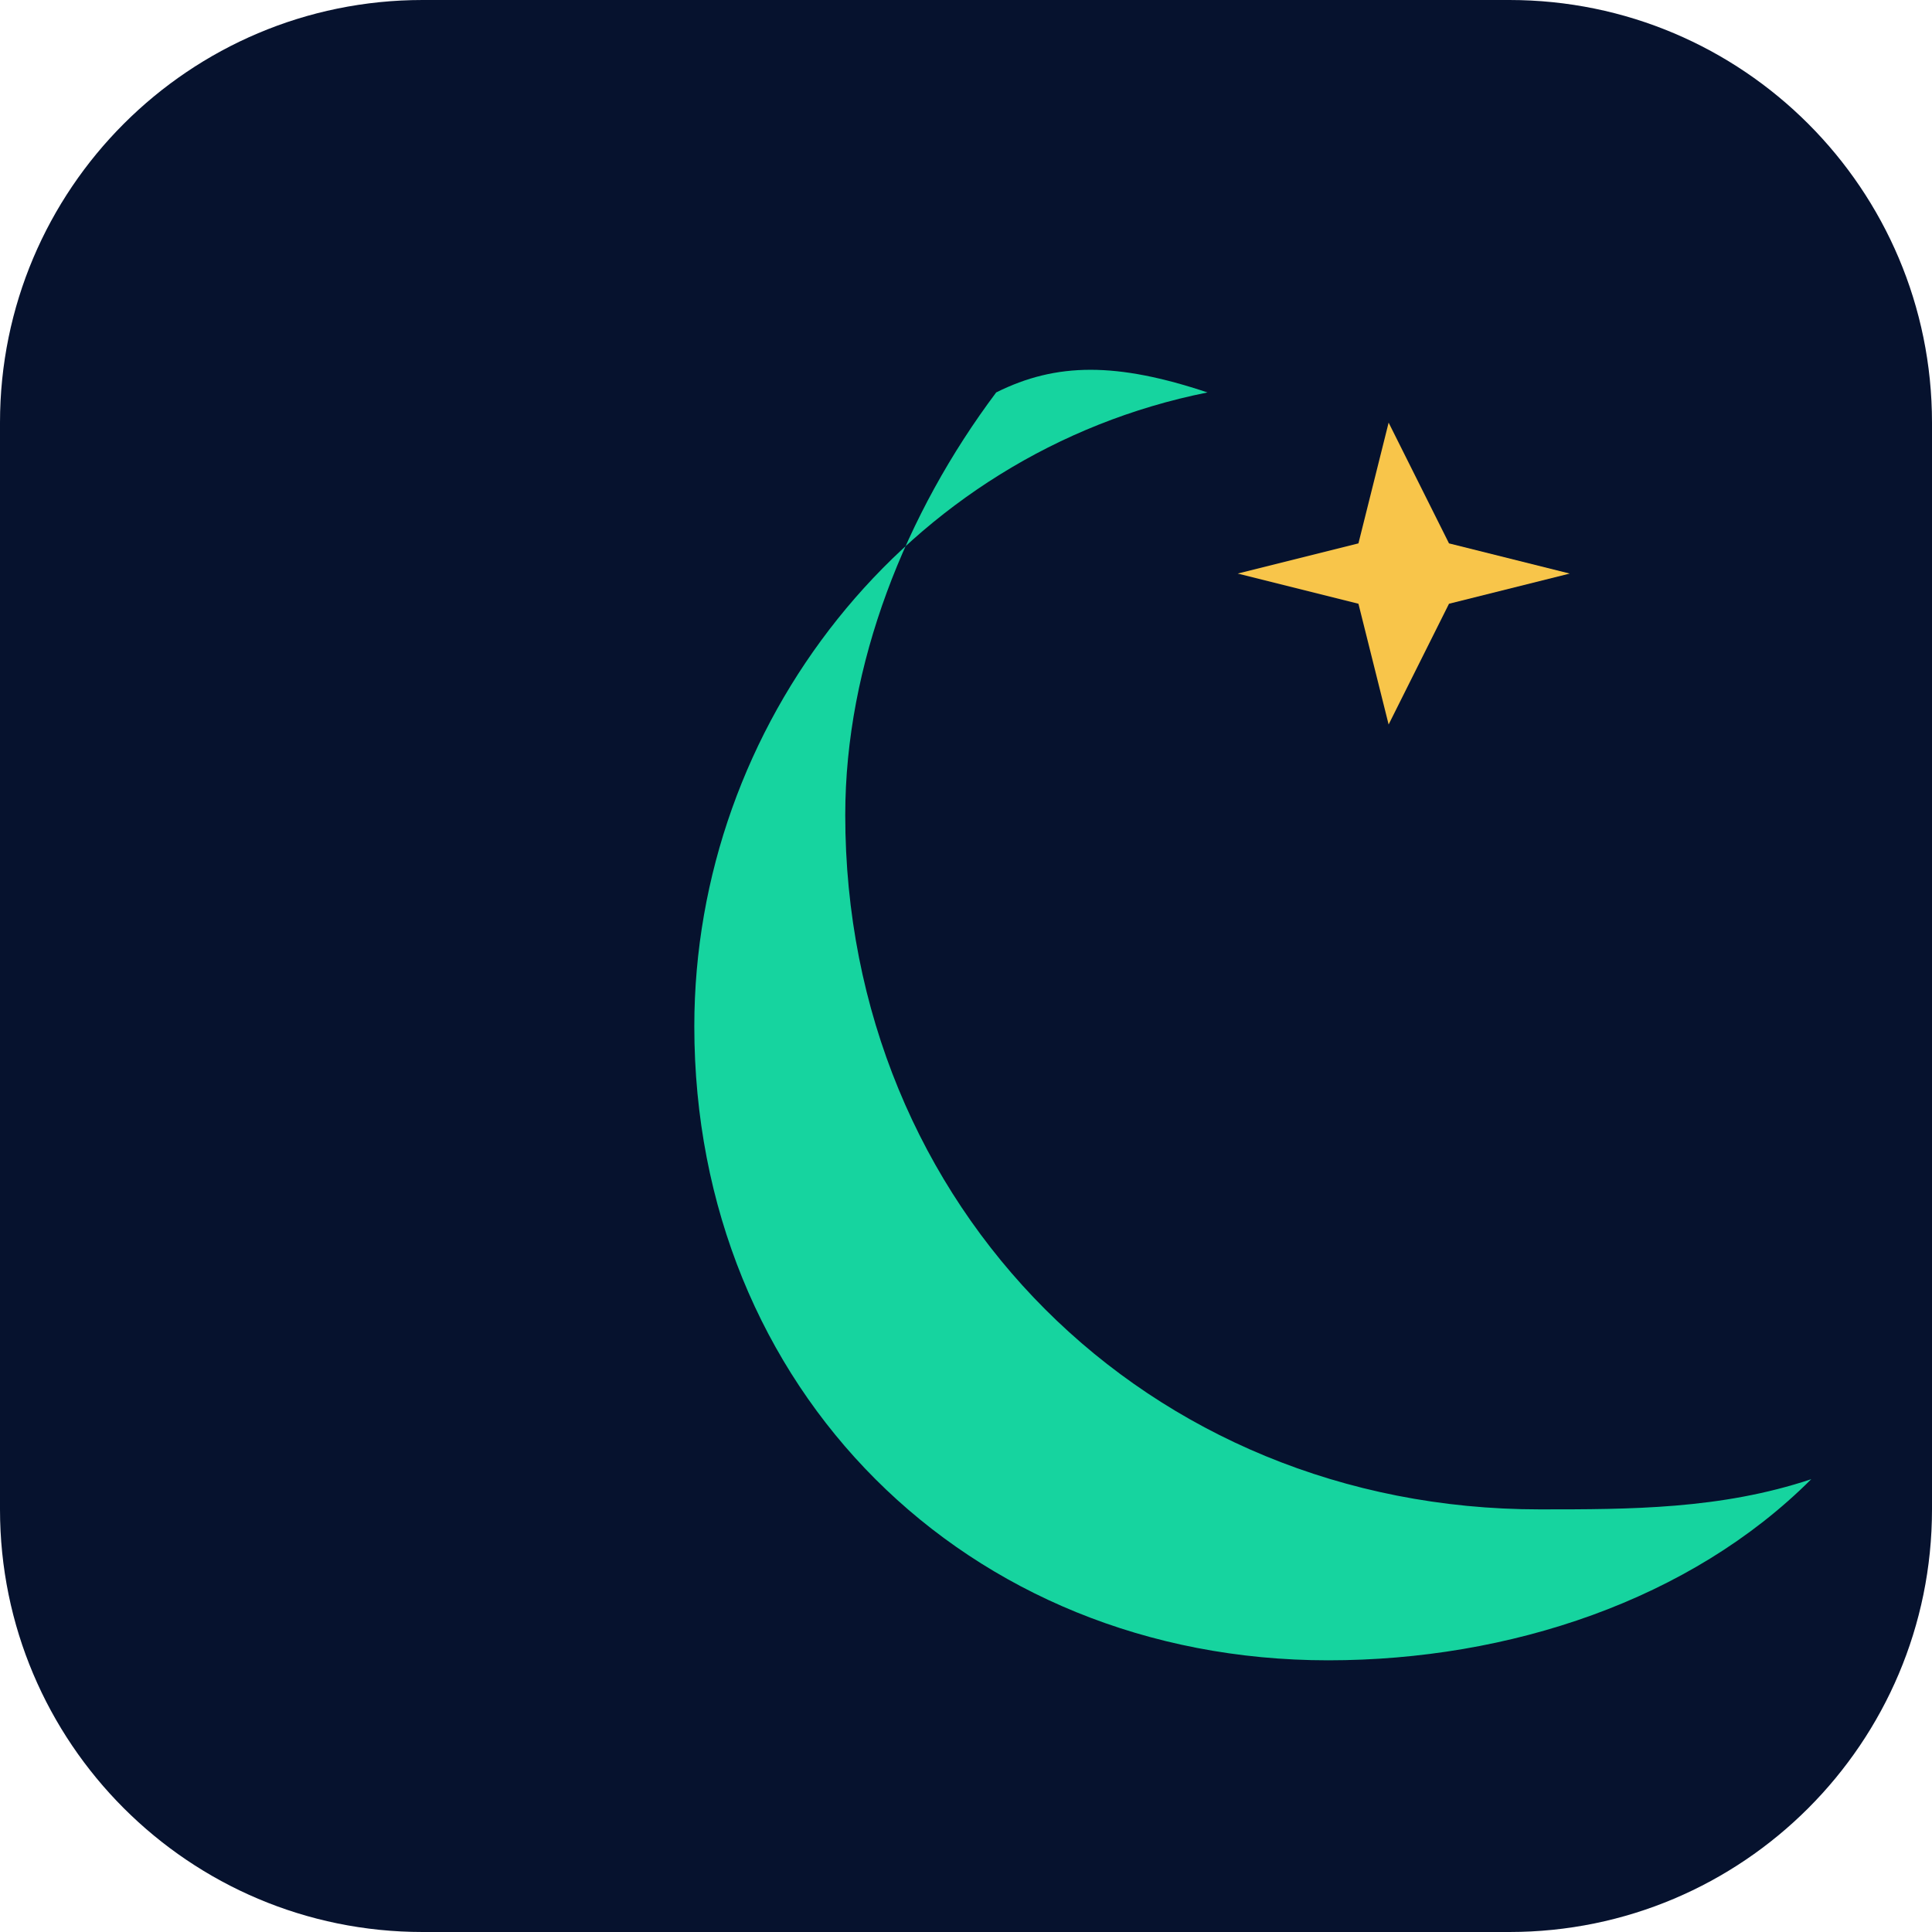
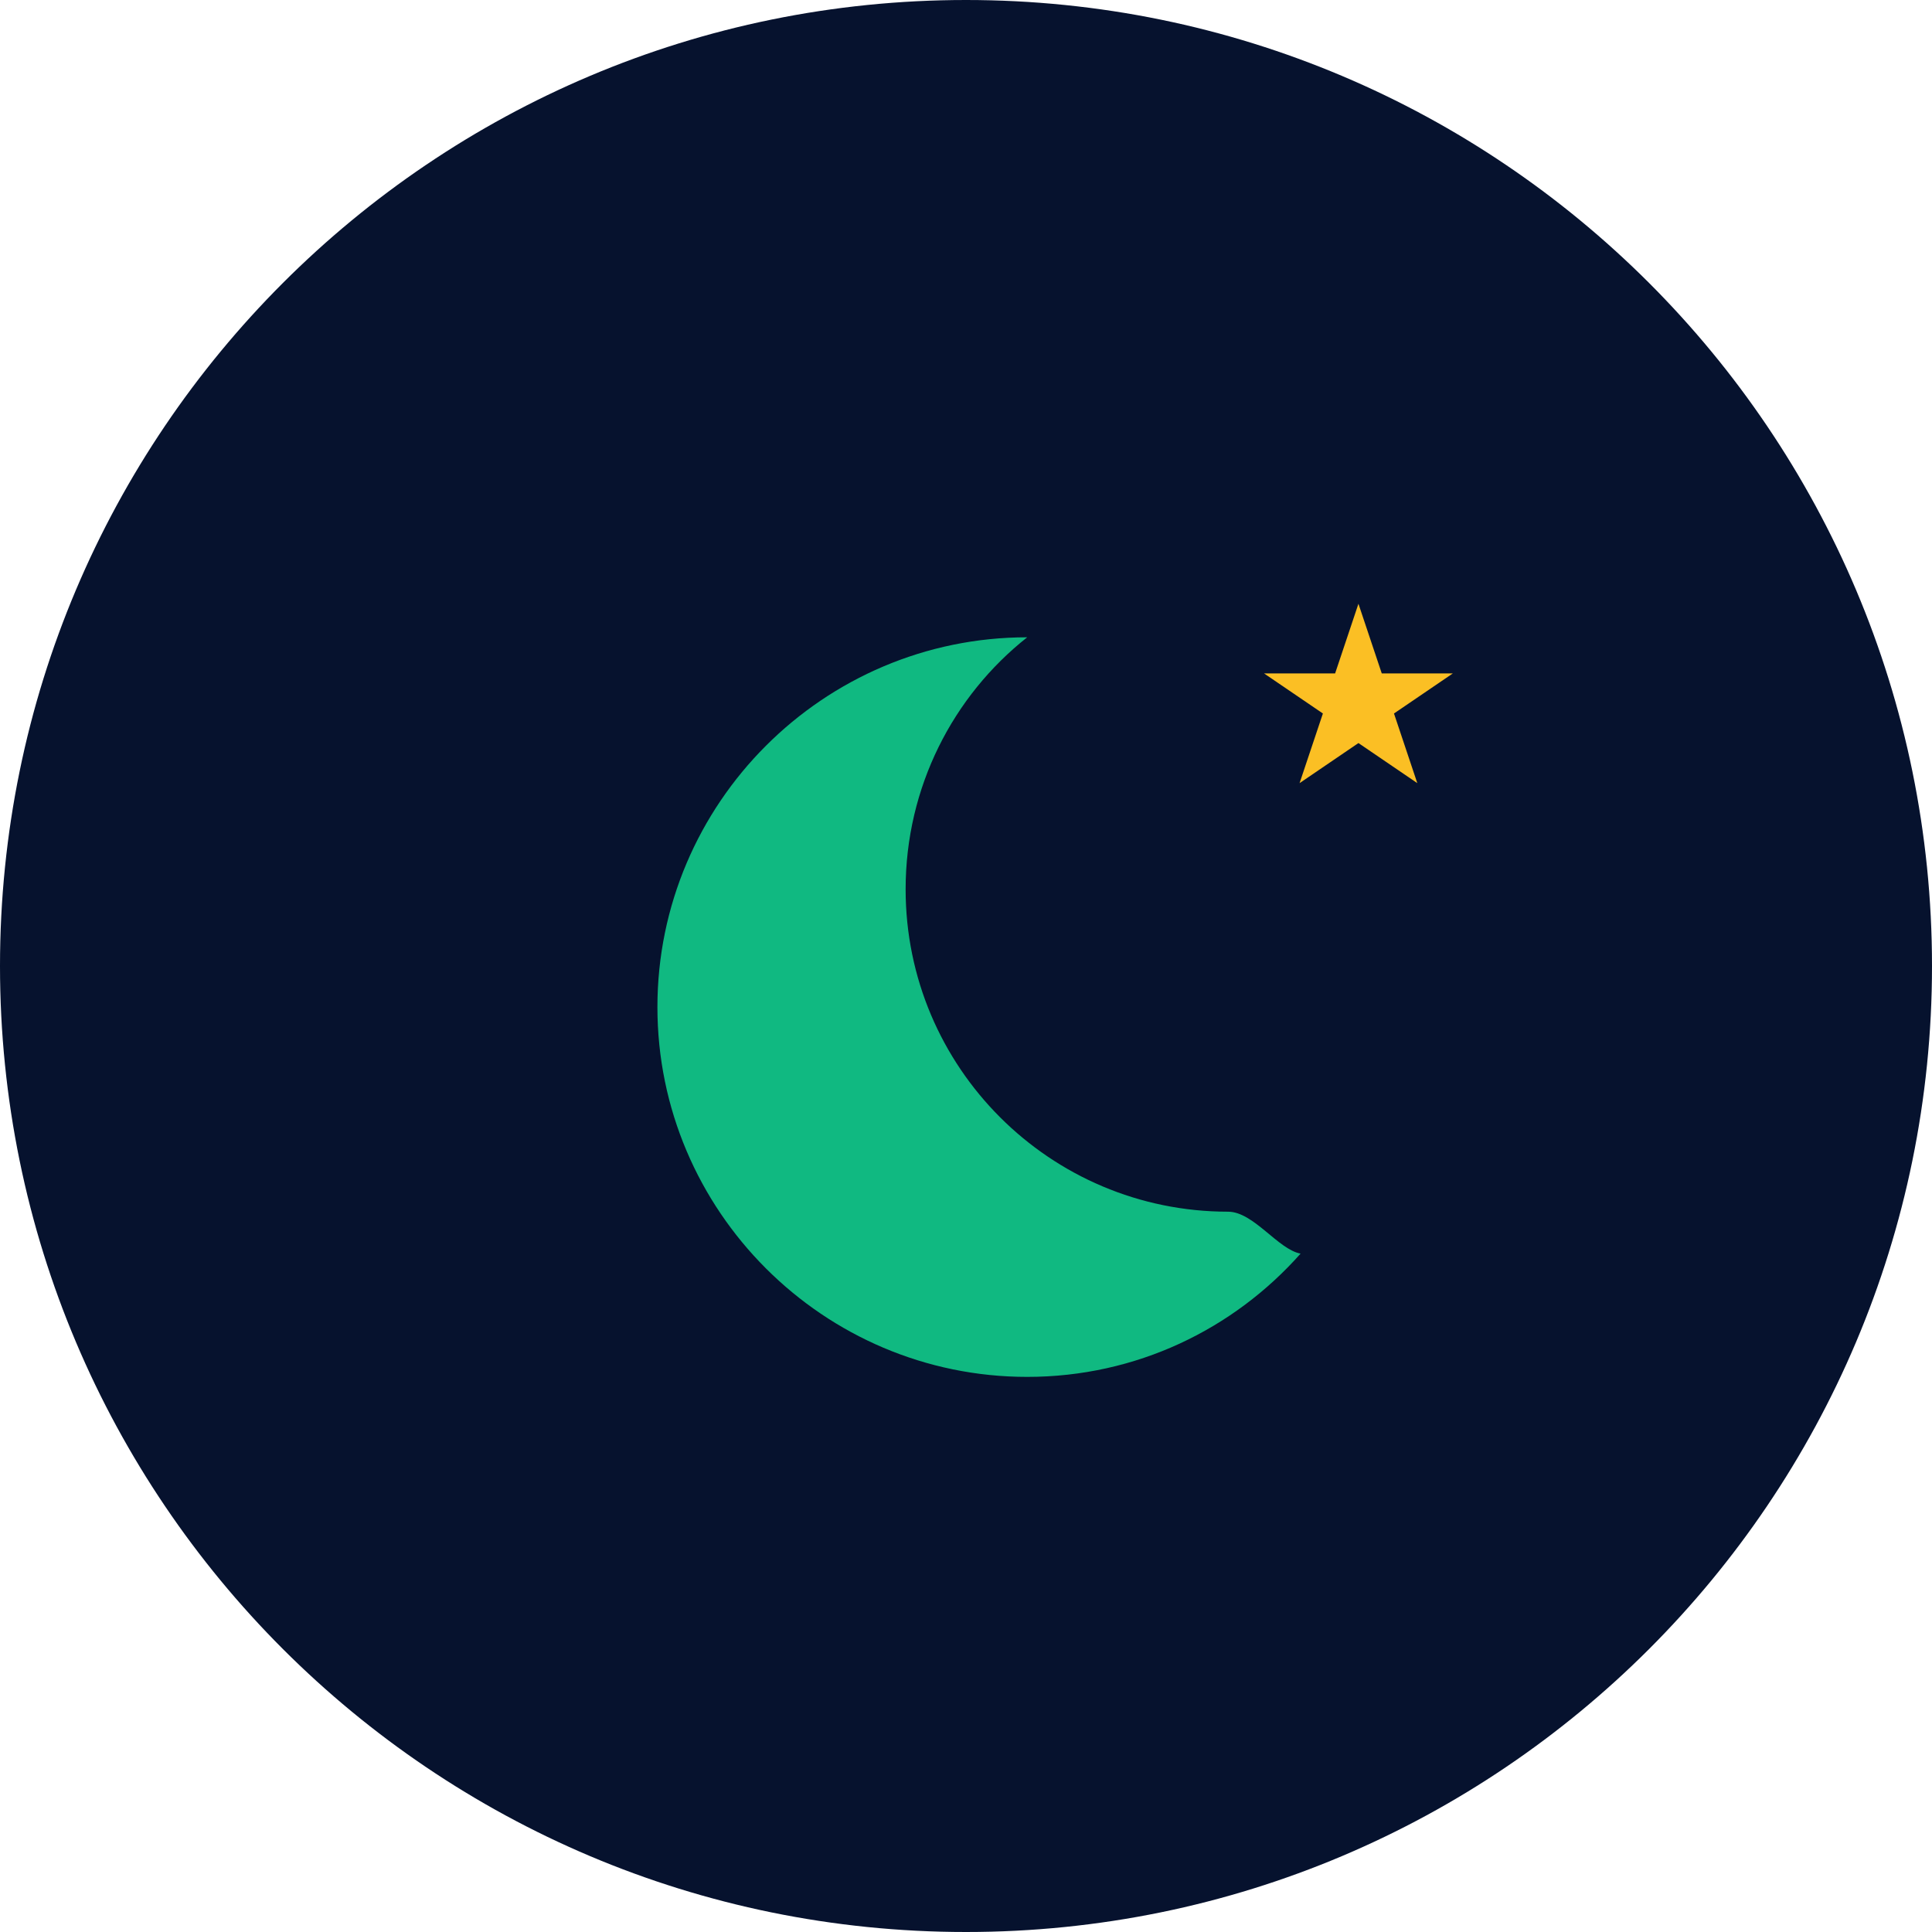
- <svg xmlns="http://www.w3.org/2000/svg" viewBox="0 0 64 64">
-   <rect width="64" height="64" rx="14" fill="#06122e" />
-   <path d="M40 13c-10 2-17 11-17 21 0 12 9 21 21 21 6 0 12-2 16-6-3 1-6 1-9 1-13 0-23-10-23-23 0-5 2-10 5-14 2-1 4-1 7 0z" fill="#16d49f" />
-   <path d="M46 14l2 4 4 1-4 1-2 4-1-4-4-1 4-1z" fill="#f8c54a" />
+ <svg xmlns="http://www.w3.org/2000/svg" width="512" height="512" viewBox="0 0 512 512" fill="none">
+   <circle cx="256" cy="256" r="256" fill="#06122e" />
+   <path d="M325.444 321.111C278.254 321.111 240 282.857 240 235.667C240 208.556 252.611 184.389 272.222 168.889C218.222 168.889 174.222 212.889 174.222 266.889C174.222 320.889 218.222 364.889 272.222 364.889C301.111 364.889 326.889 352.278 344.667 332.222C338.667 331.111 332.222 321.111 325.444 321.111Z" fill="#10B981" />
+   <path d="M360 160L366.18 178.459H385.021L369.42 189.082L375.601 207.541L360 196.918L344.399 207.541L350.58 189.082L334.979 178.459H353.82L360 160Z" fill="#FBBF24" />
</svg>
